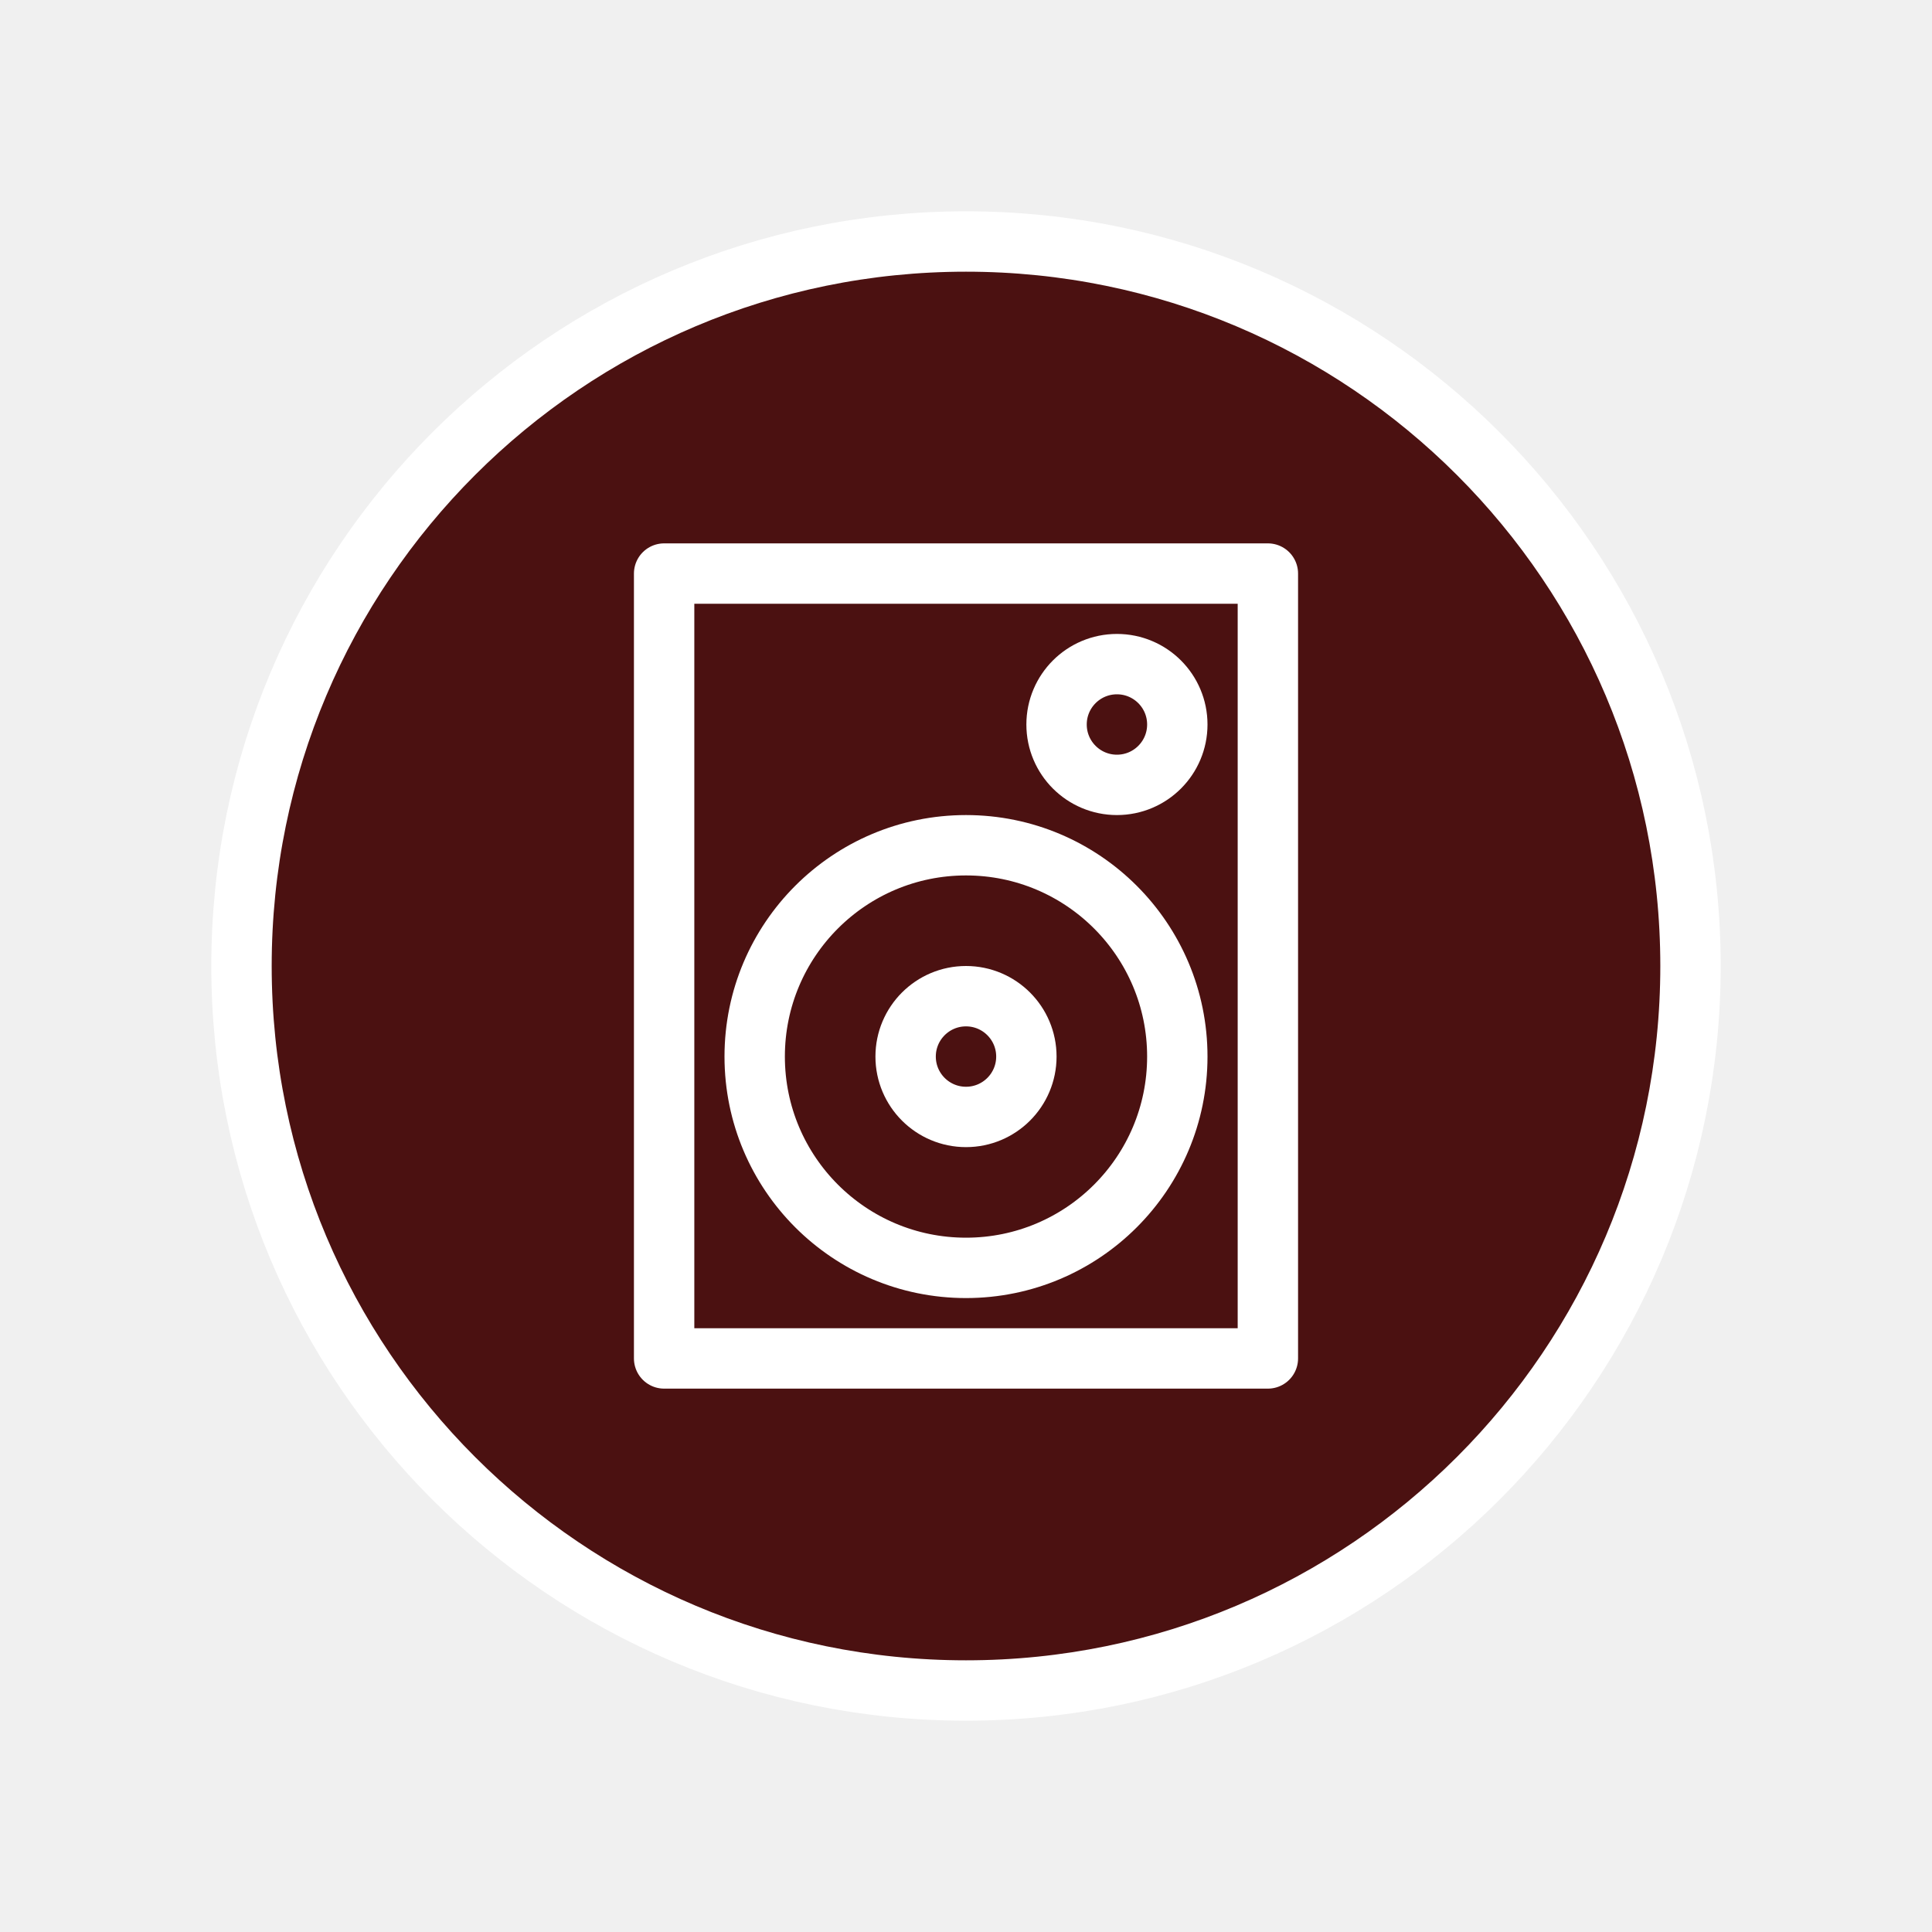
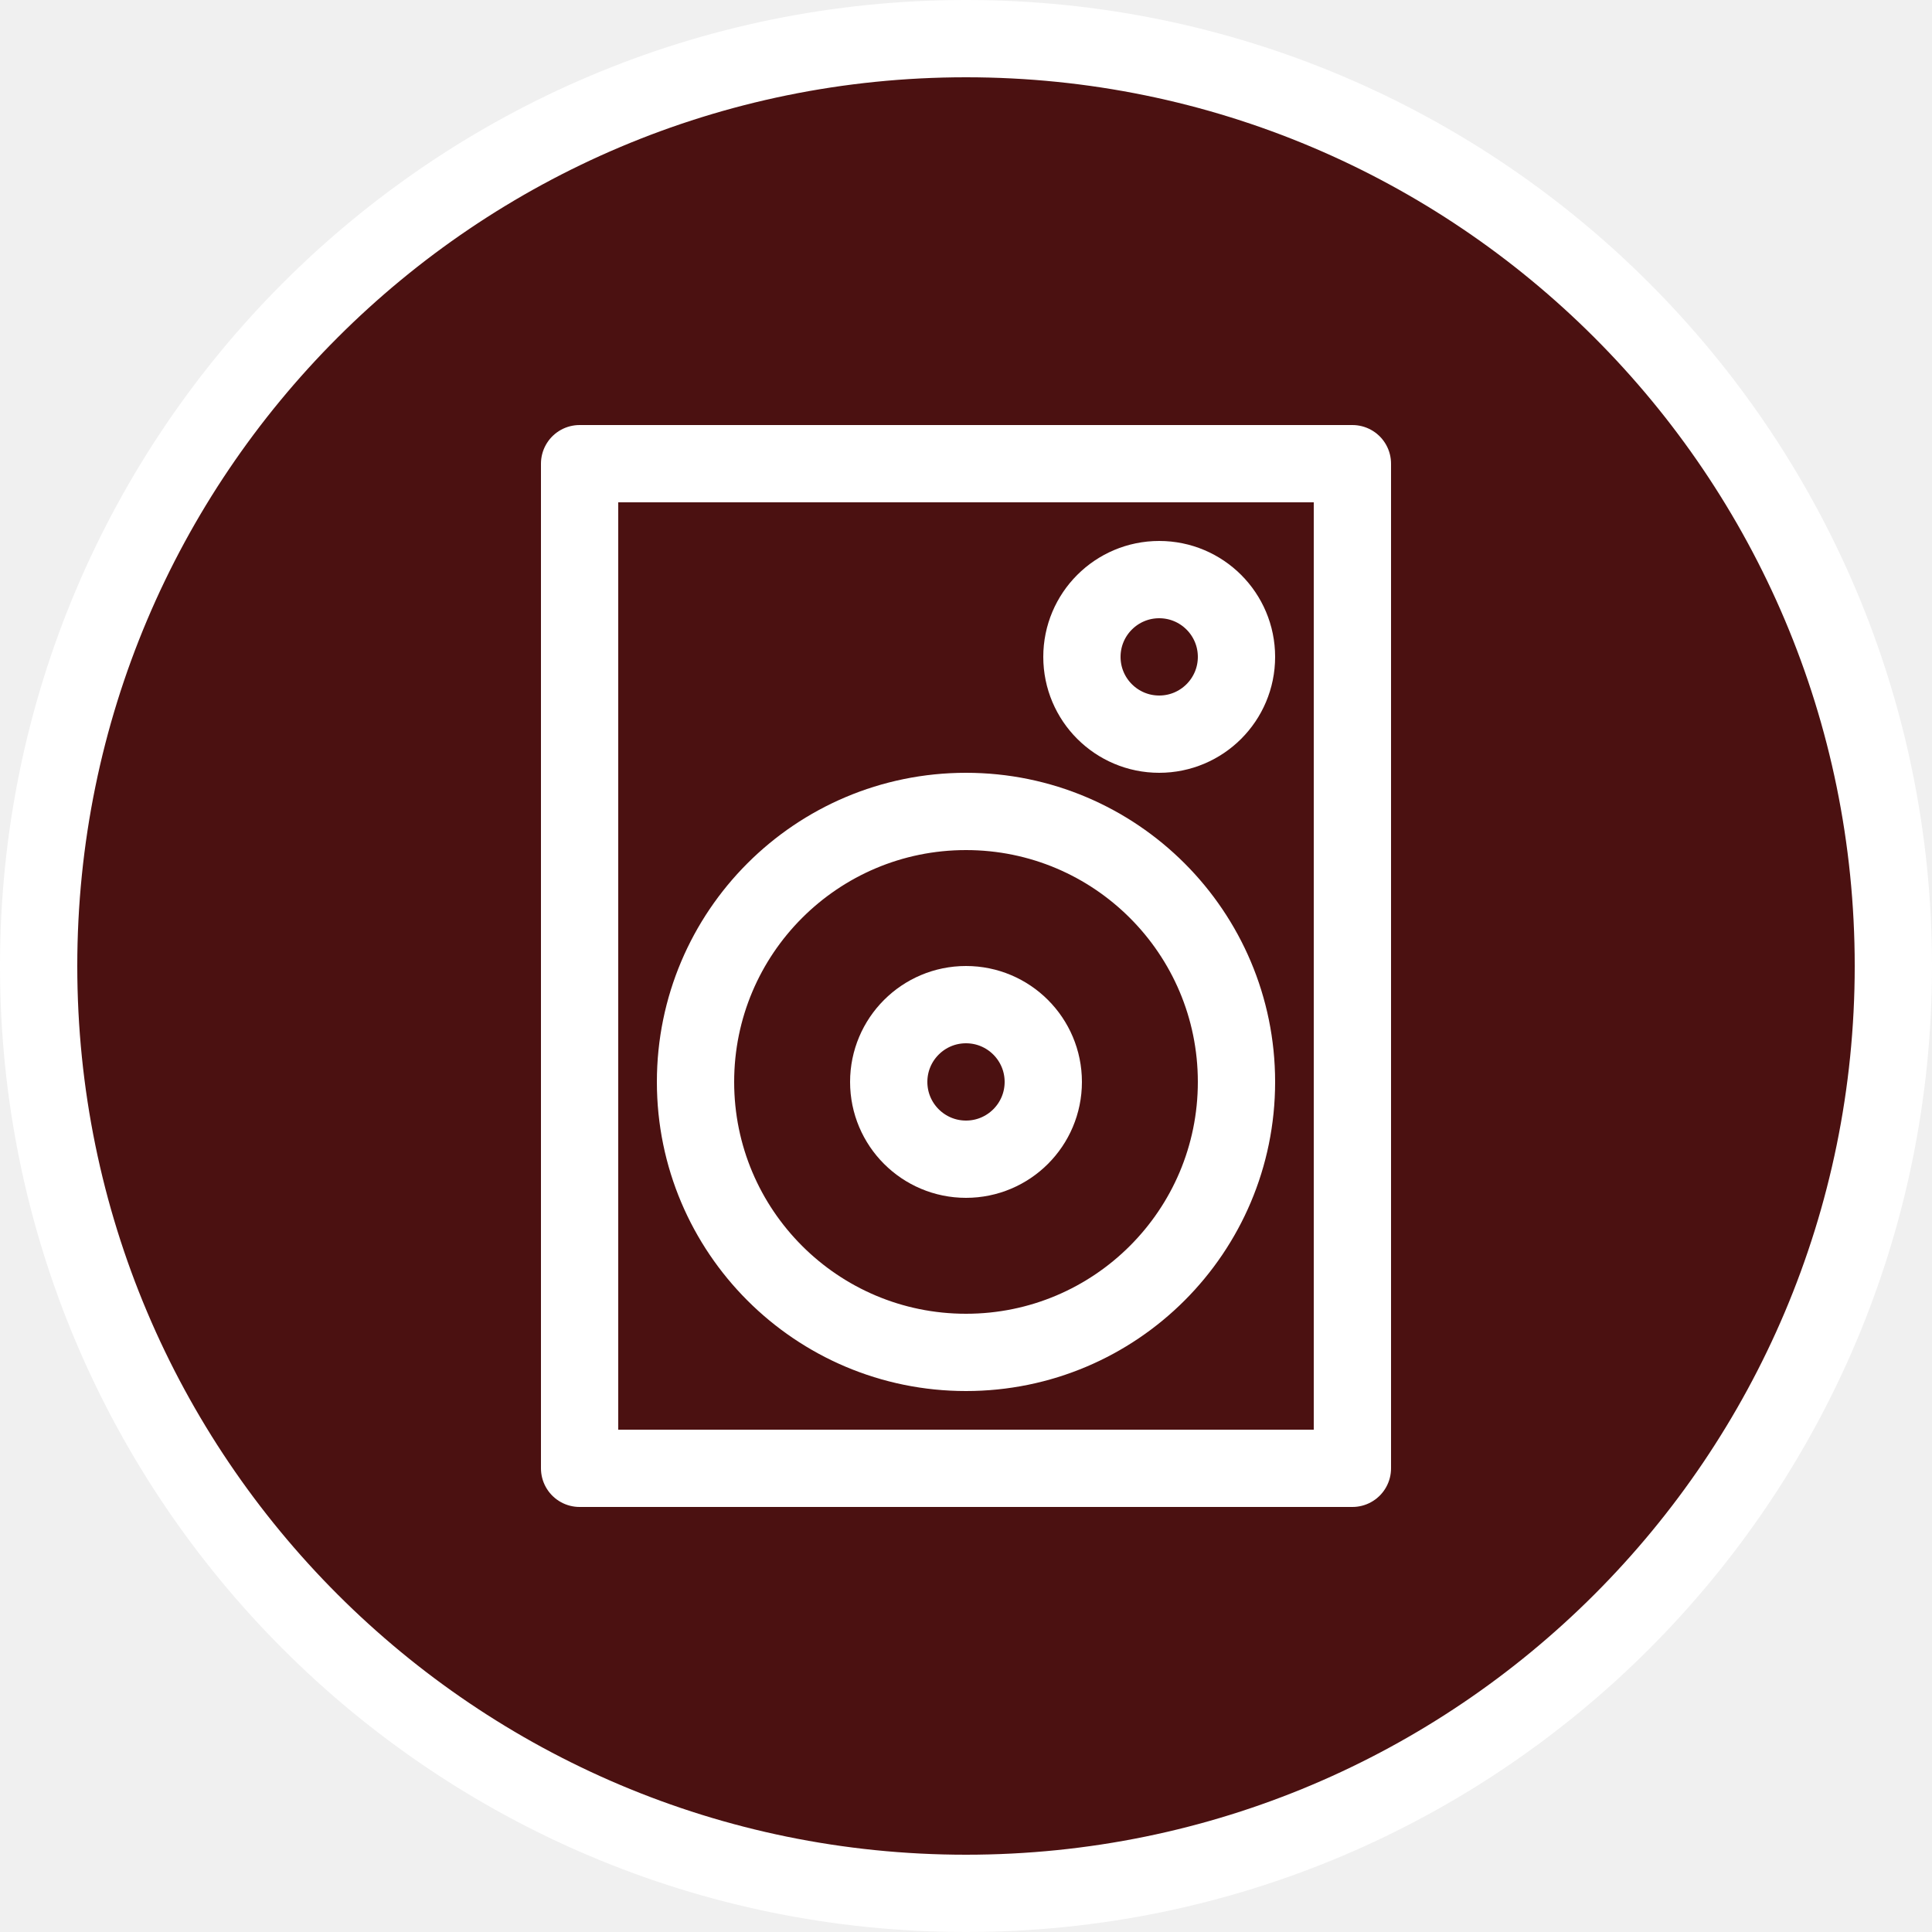
- <svg xmlns="http://www.w3.org/2000/svg" version="1.1" id="Icons" viewBox="-16 -16 64 64" xml:space="preserve" height="128px" width="128px">
+ <svg xmlns="http://www.w3.org/2000/svg" version="1.1" id="Icons" viewBox="-9 -9 50 50" xml:space="preserve" height="128px" width="128px">
  <style type="text/css">
		.st0{fill:none;stroke:#ffffff;stroke-width:2;stroke-linejoin:round;stroke-miterlimit:10;}
		.st1{fill:none;stroke:#ffffff;stroke-width:2;stroke-linecap:round;stroke-linejoin:round;stroke-miterlimit:10;}
	.st2{fill:#4b1111;stroke:#ffffff;stroke-width:2;stroke-linecap:round;stroke-linejoin:round;stroke-miterlimit:10;}
	</style>
  <circle class="st2" cx="16" cy="16" r="24" />
  <rect x="6" y="3" class="st1" width="20" height="26" />
  <circle class="st1" cx="16" cy="19" r="7" />
  <circle class="st1" cx="16" cy="19" r="2" />
  <circle class="st1" cx="21" cy="8" r="2" />
</svg>
